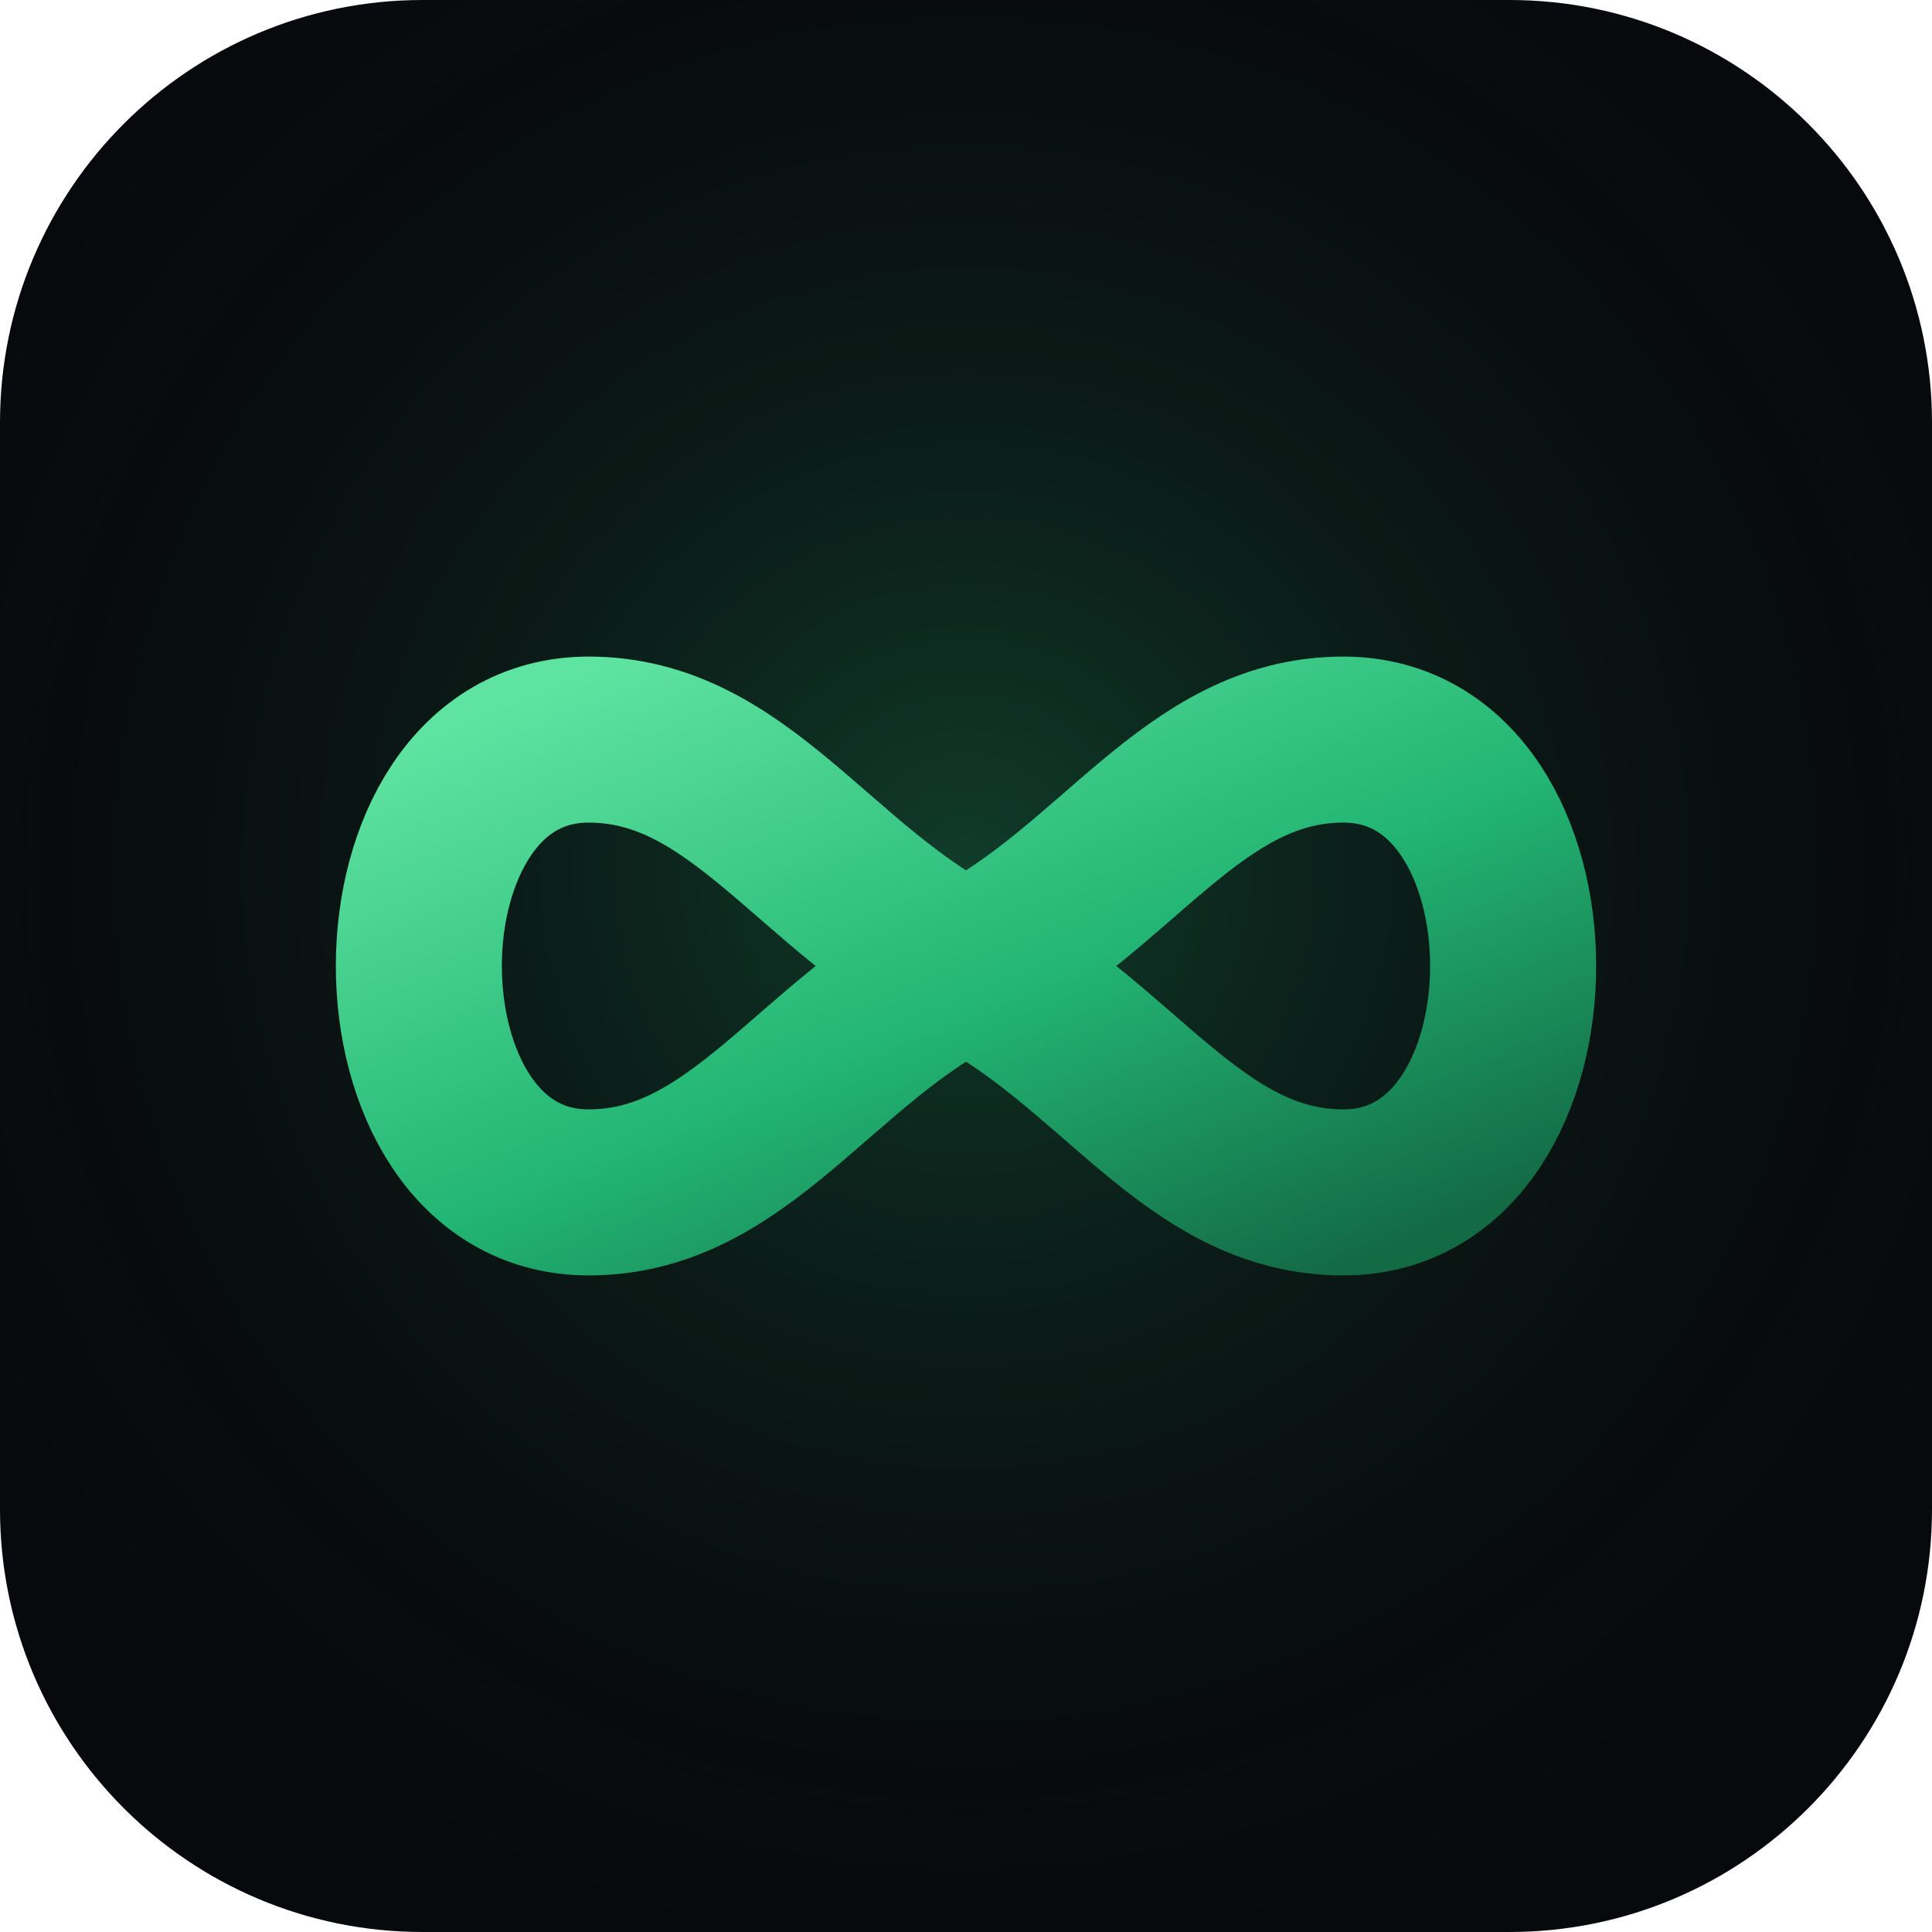
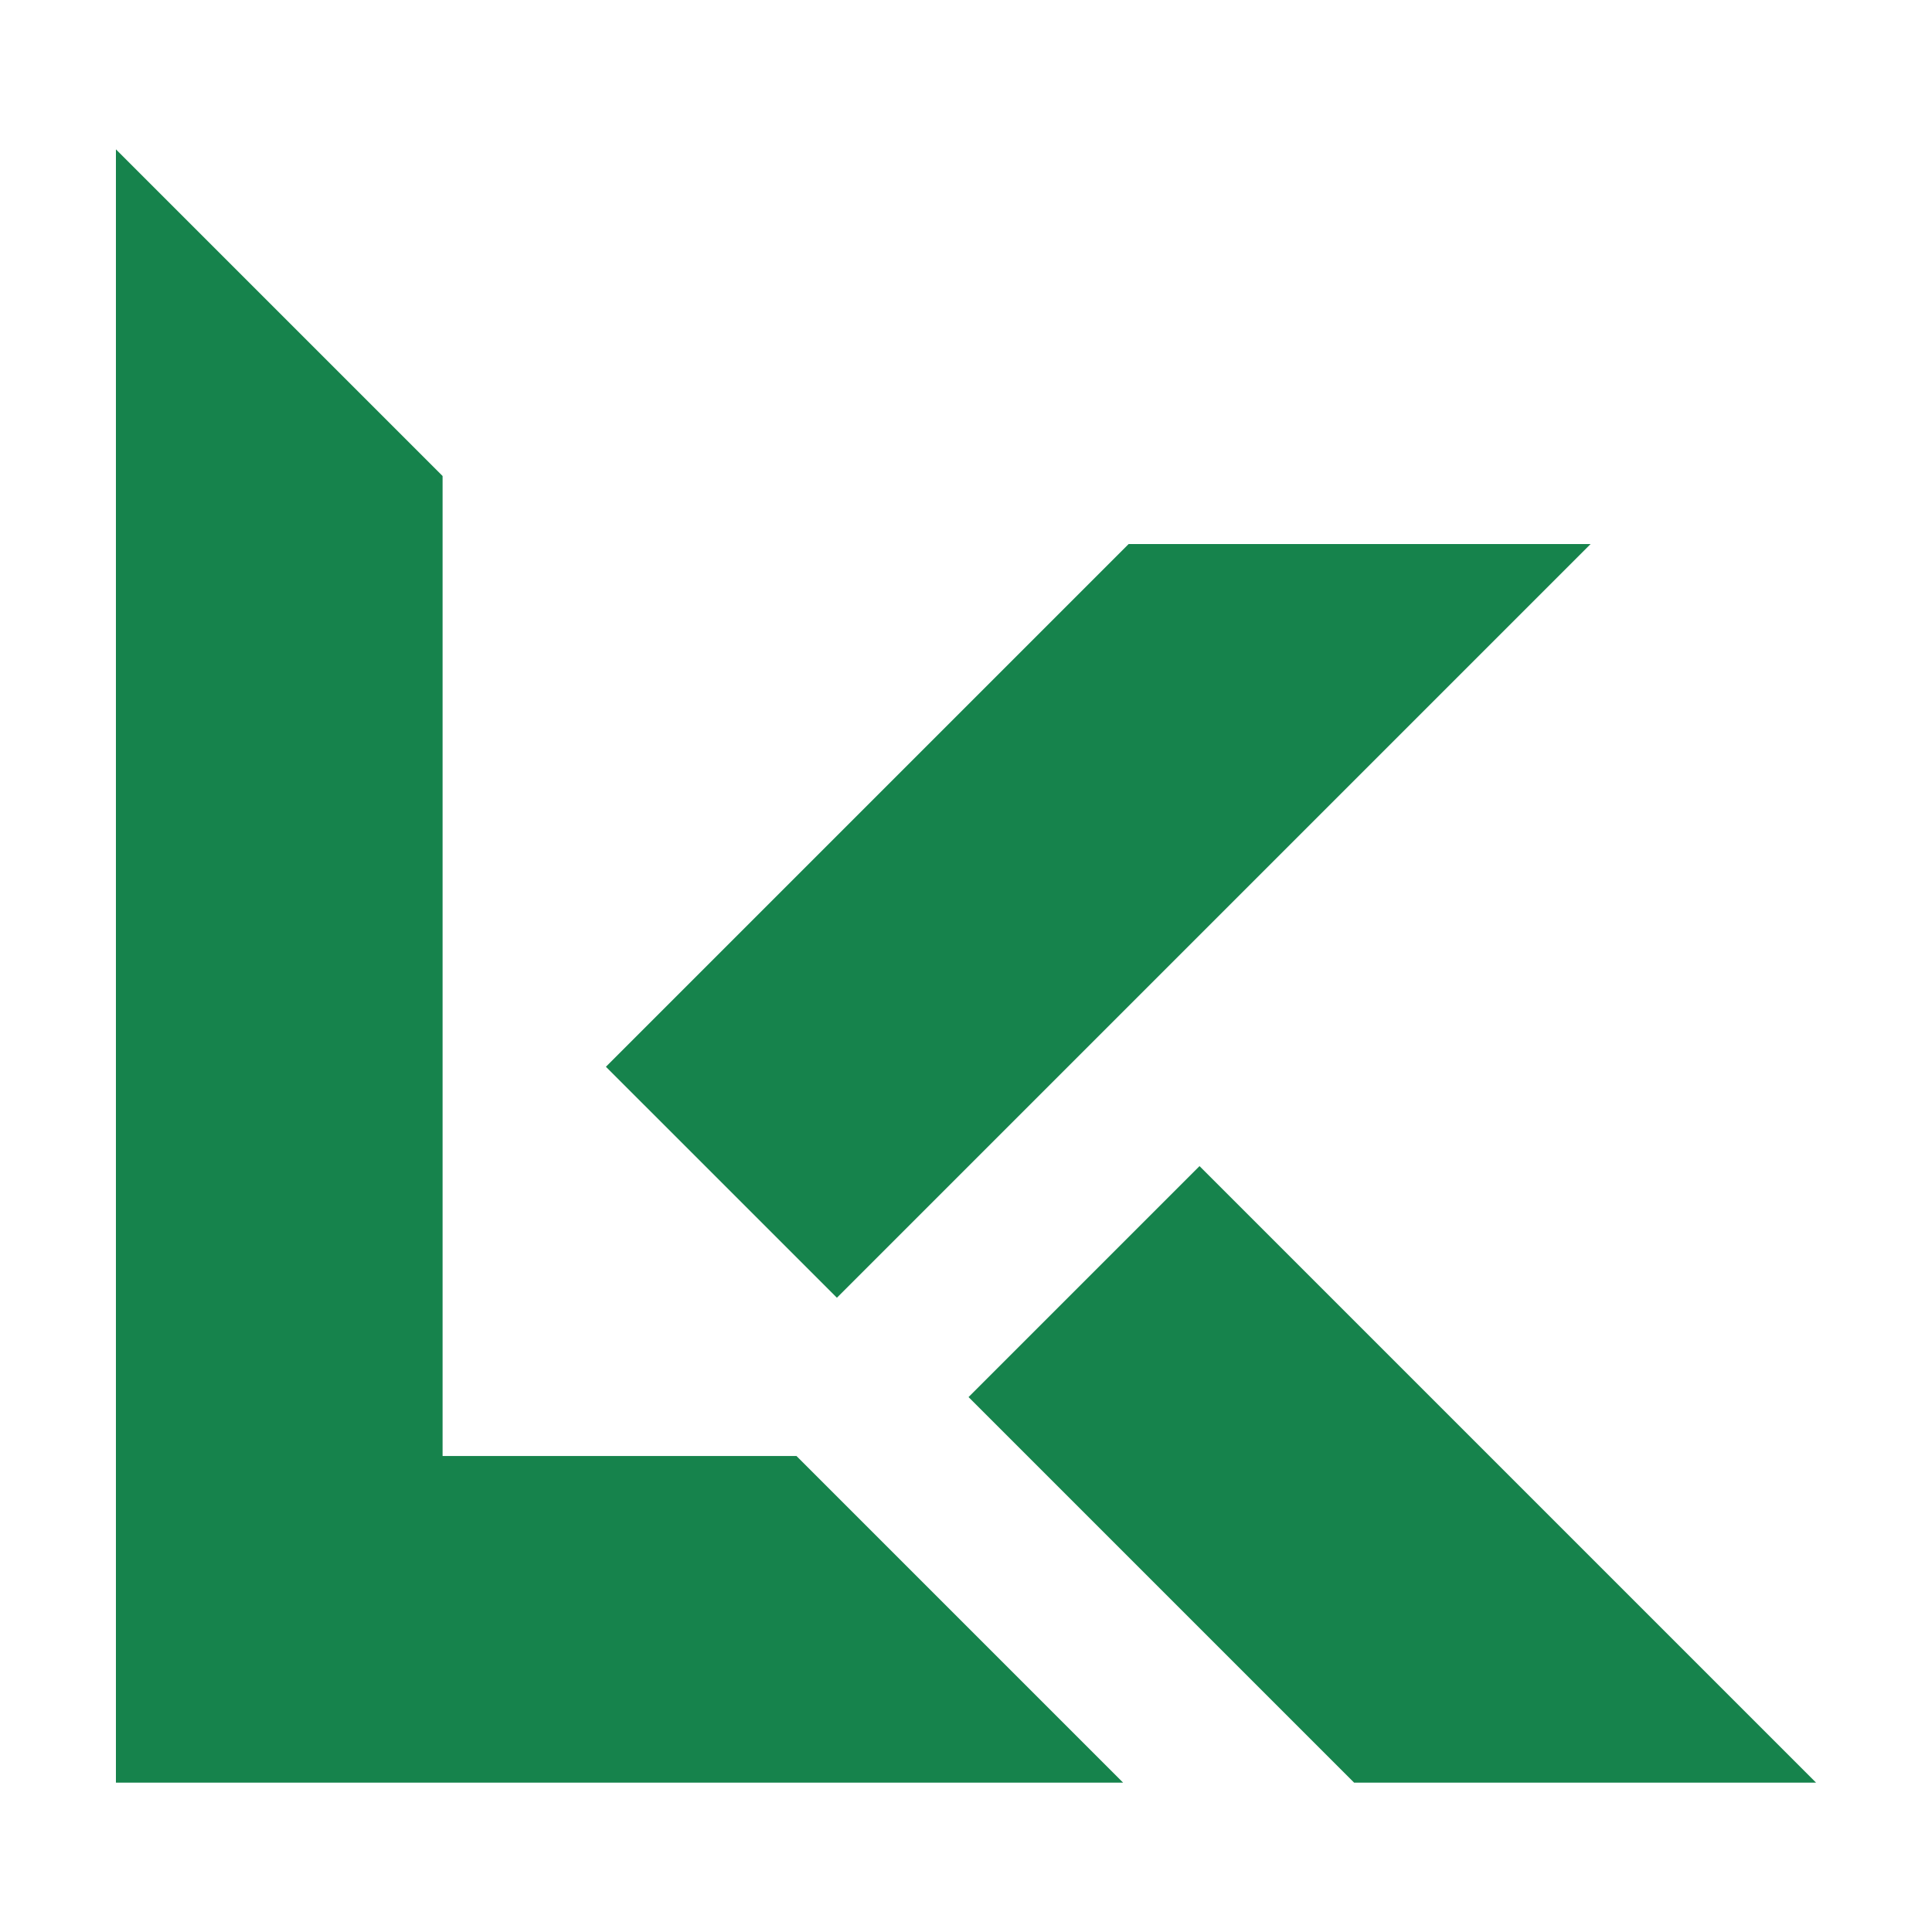
- <svg xmlns="http://www.w3.org/2000/svg" viewBox="0 0 128 128">
-   <defs>
-     <linearGradient id="g" x1="0%" y1="0%" x2="100%" y2="100%">
-       <stop offset="0%" stop-color="#5fe3a1" />
-       <stop offset="55%" stop-color="#22b573" />
-       <stop offset="100%" stop-color="#136b45" />
-     </linearGradient>
-     <radialGradient id="glow" cx="50%" cy="45%" r="60%">
-       <stop offset="0%" stop-color="#22b573" stop-opacity="0.3" />
-       <stop offset="100%" stop-color="#08090c" stop-opacity="0" />
-     </radialGradient>
-   </defs>
-   <rect width="128" height="128" rx="28" fill="#08090c" />
-   <rect width="128" height="128" rx="28" fill="url(#glow)" />
-   <path transform="translate(14,39)" d="M 25 10 C 10 10 10 40 25 40 C 35 40 40 30 50 25 C 60 20 65 10 75 10 C 90 10 90 40 75 40 C 65 40 60 30 50 25 C 40 20 35 10 25 10 Z" fill="none" stroke="url(#g)" stroke-width="11" stroke-linecap="round" />
+ <svg xmlns="http://www.w3.org/2000/svg" viewBox="0 0 512 512">
+   <style>path{fill:#16834C}@media (prefers-color-scheme:dark){path{fill:#22B573}}</style>
+   <g transform="translate(30.720 39.578) scale(1.803514)">
+     <path d="M0 0 48 48V192H100L148 240H0Z" />
+     <path d="M72 134.806 148.806 58H216.688L105.941 168.747Z" />
+     <path d="M125.285 183.344 159.226 149.403 249.823 240H181.941Z" />
+   </g>
</svg>
